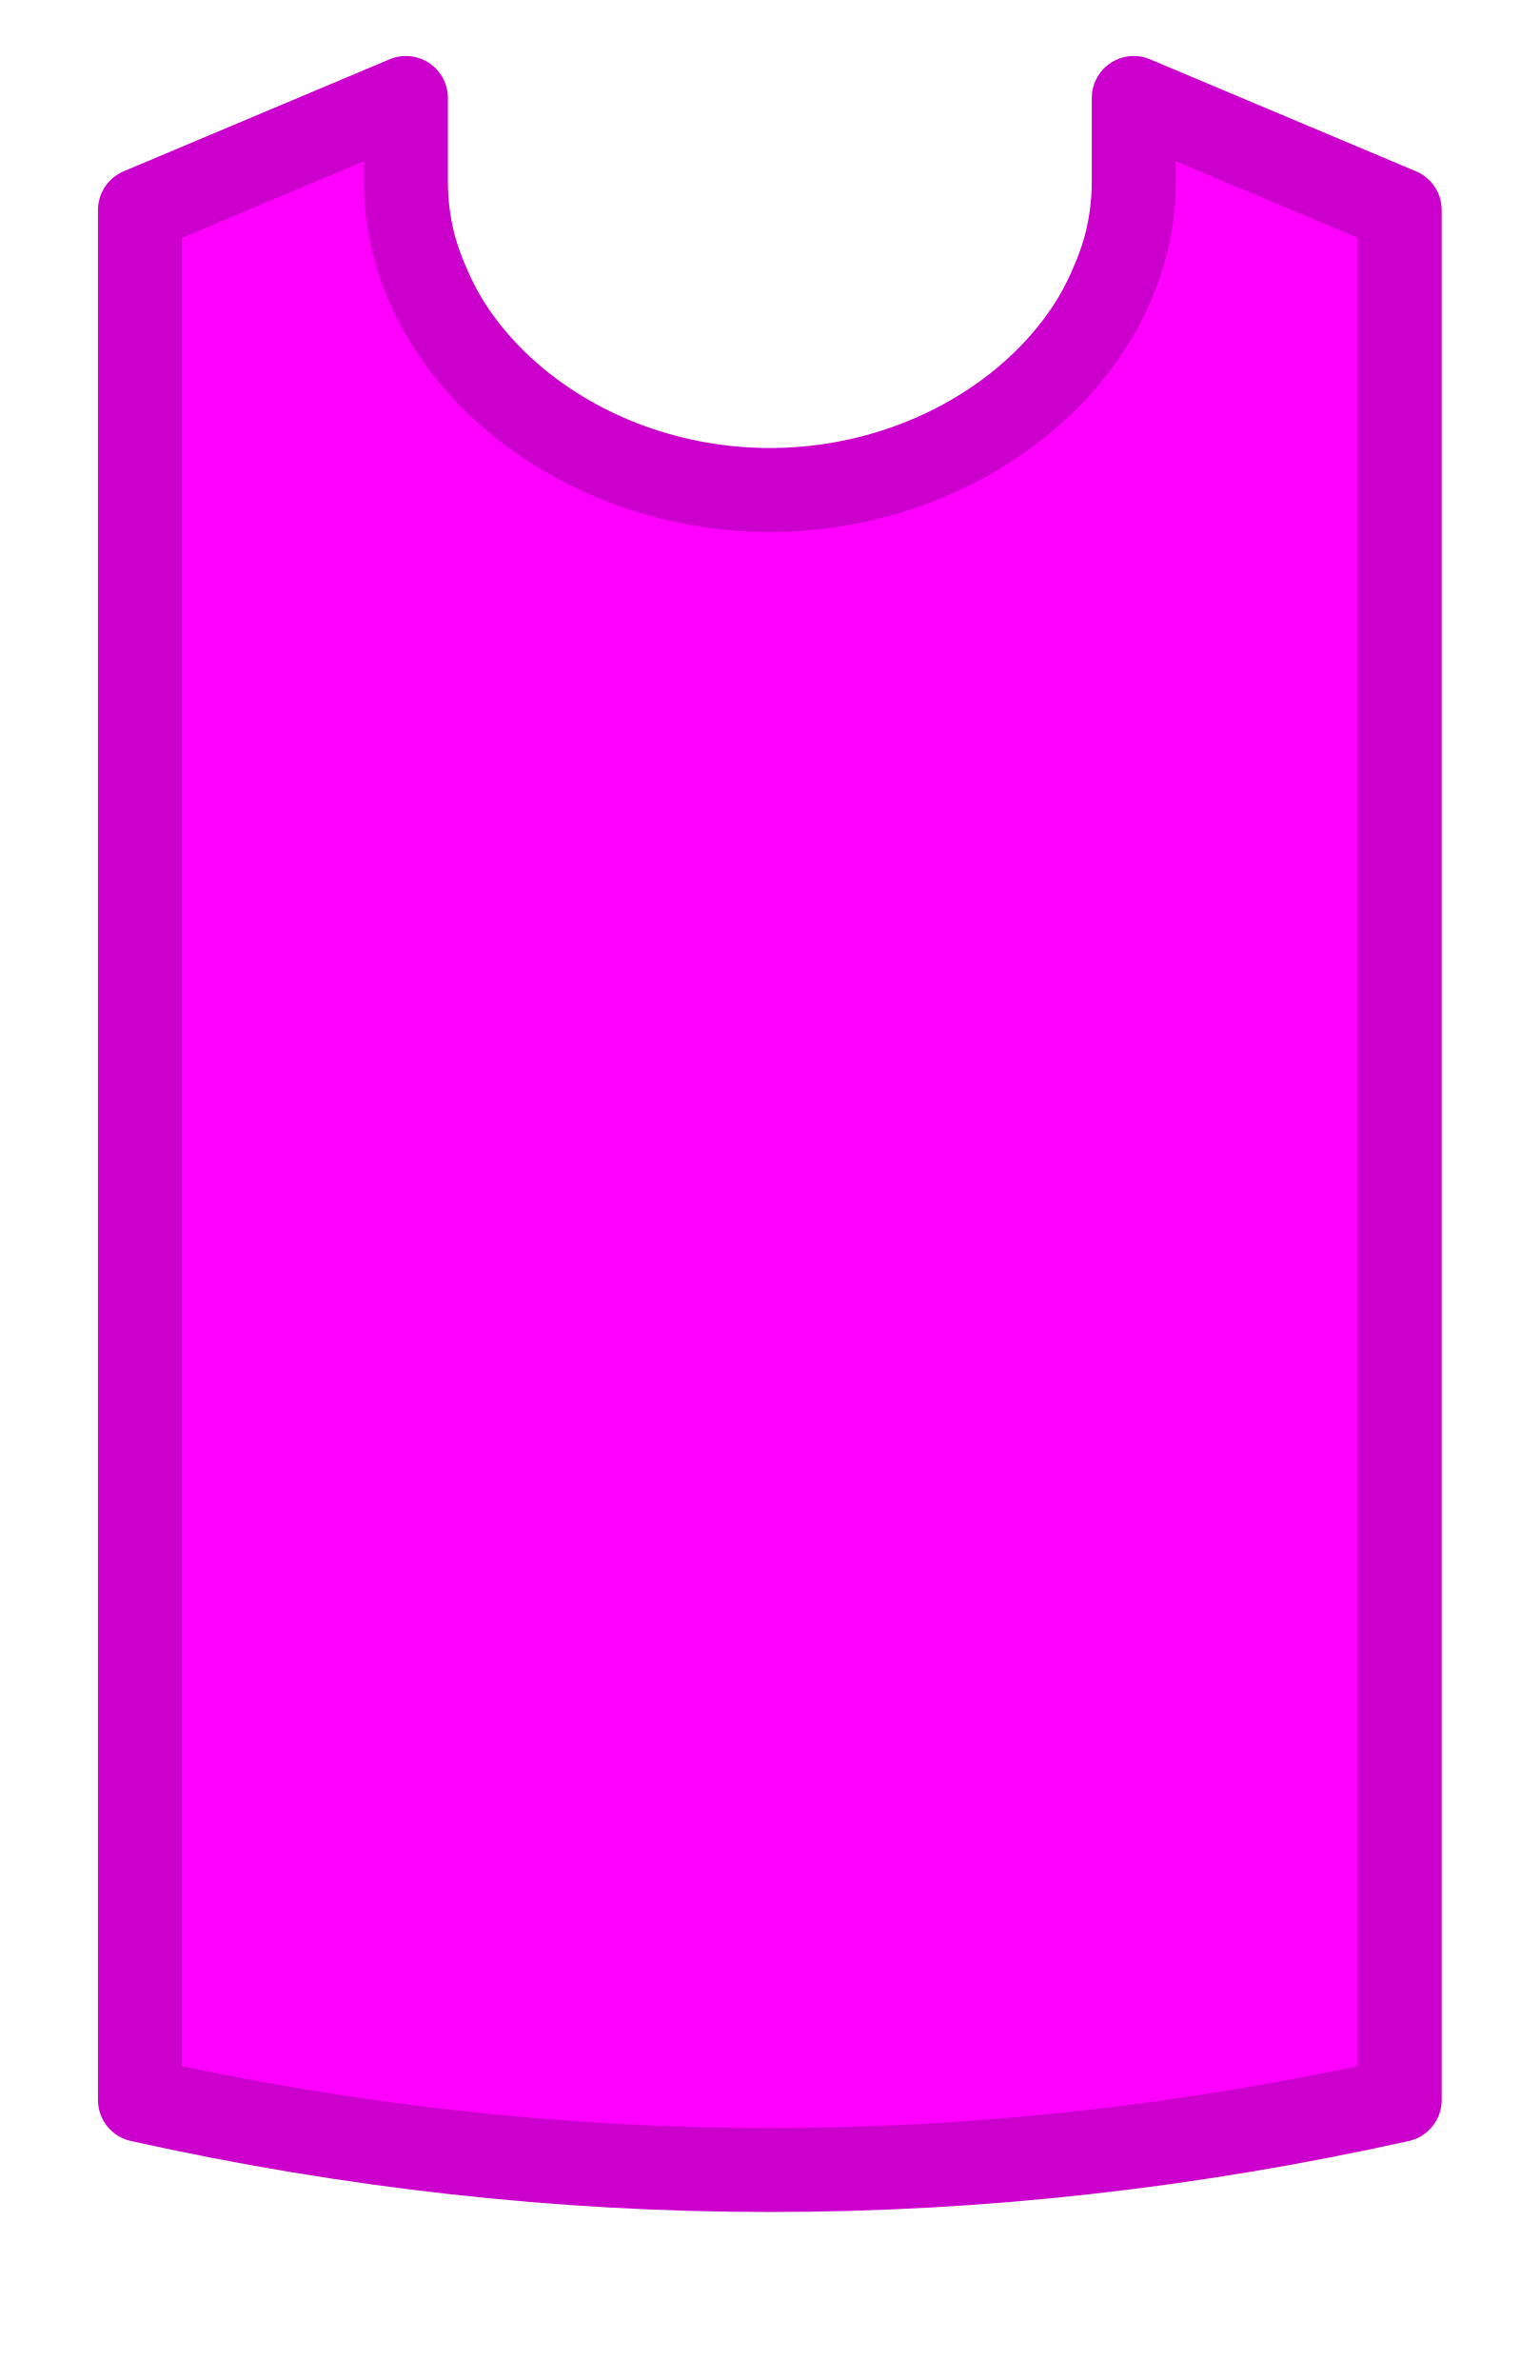
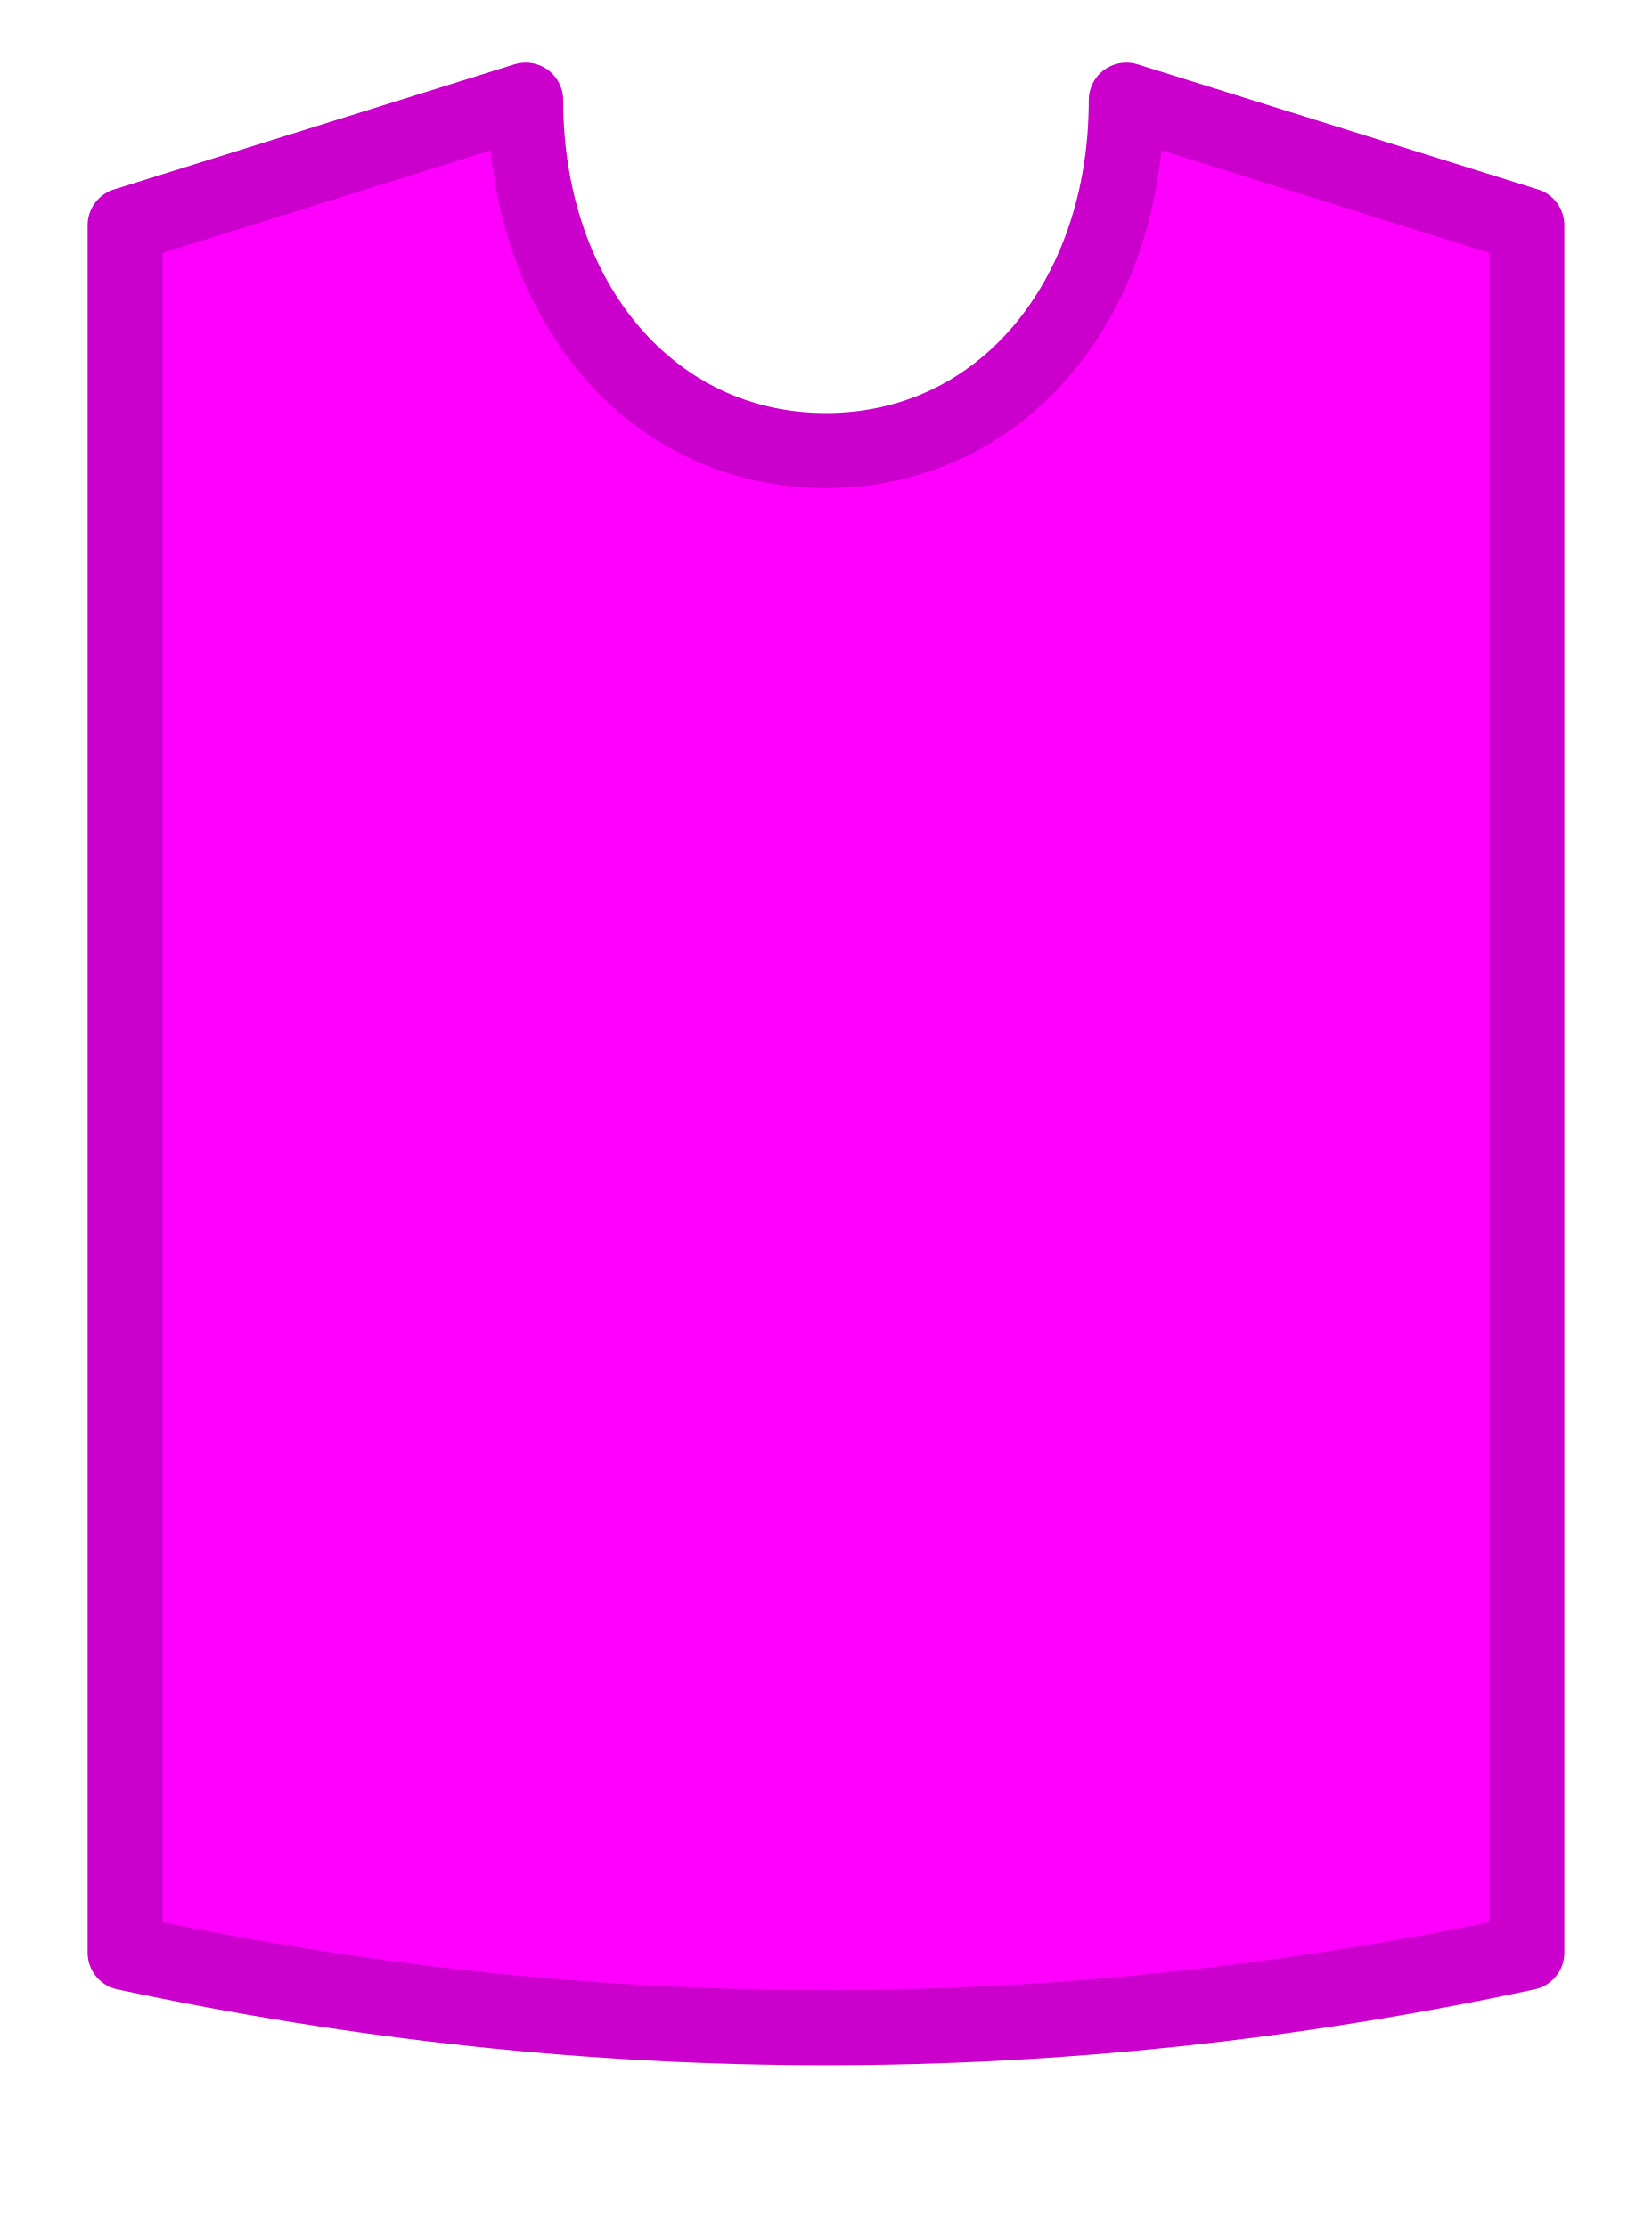
- <svg xmlns="http://www.w3.org/2000/svg" viewBox="245 395 110 170" fill="none">
-   <path d="M274 402 L274 408 C274 420 286 430 300 430 C314 430 326 420 326 408 L326 402     L345 410 L345 545 Q300 555 255 545 L255 410 Z" fill="#FF00FF" stroke="#CC00CC" stroke-width="6" stroke-linejoin="round" />
-   <path d="M274 402 C274 420 286 430 300 430 C314 430 326 420 326 402" fill="none" stroke="#CC00CC" stroke-width="4" />
-   <path d="M255 545 Q300 555 345 545" fill="none" stroke="#CC00CC" stroke-width="3" />
+ <svg xmlns="http://www.w3.org/2000/svg" viewBox="234 392 132 178" fill="none">
+   <path d="M276 400 C276 416 286 428 300 428 C314 428 324 416 324 400     L356 410 L356 548 Q300 560 244 548 L244 410 Z" fill="#FF00FF" stroke="#CC00CC" stroke-width="6" stroke-linejoin="round" />
+   <path d="M276 400 C276 416 286 428 300 428 C314 428 324 416 324 400" fill="none" stroke="#CC00CC" stroke-width="4" />
+   <path d="M244 548 Q300 560 356 548" fill="none" stroke="#CC00CC" stroke-width="3" />
</svg>
